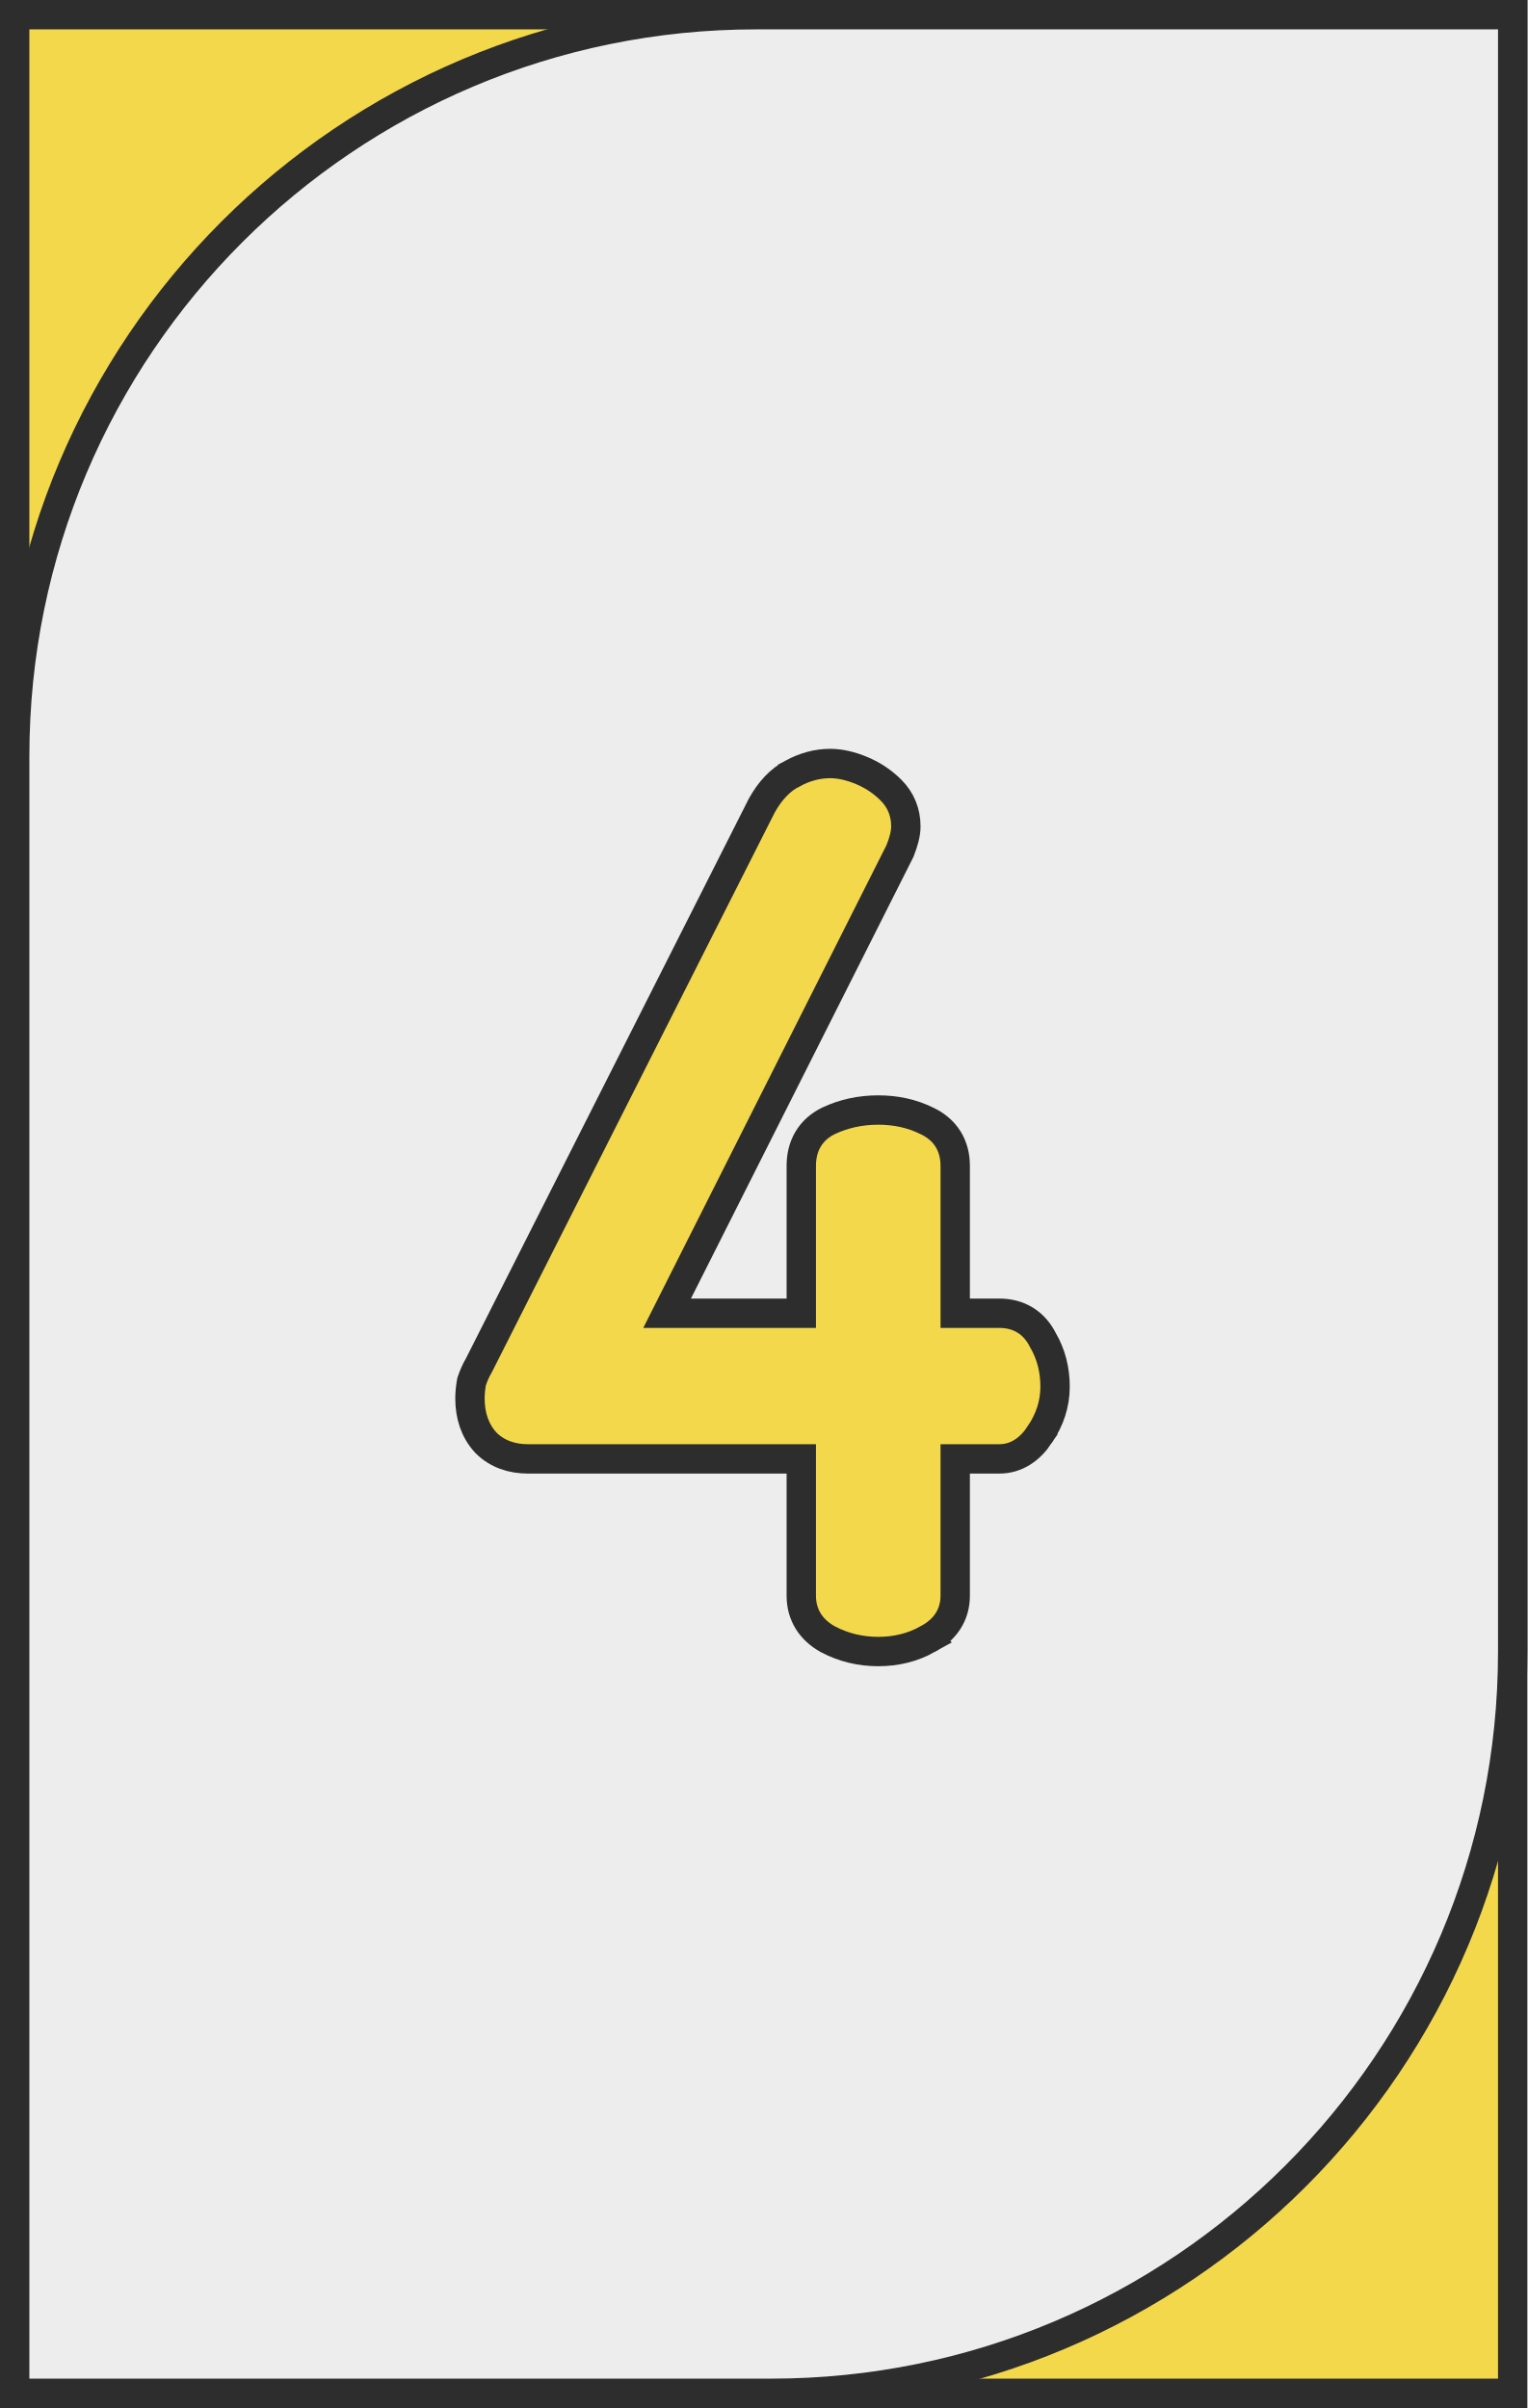
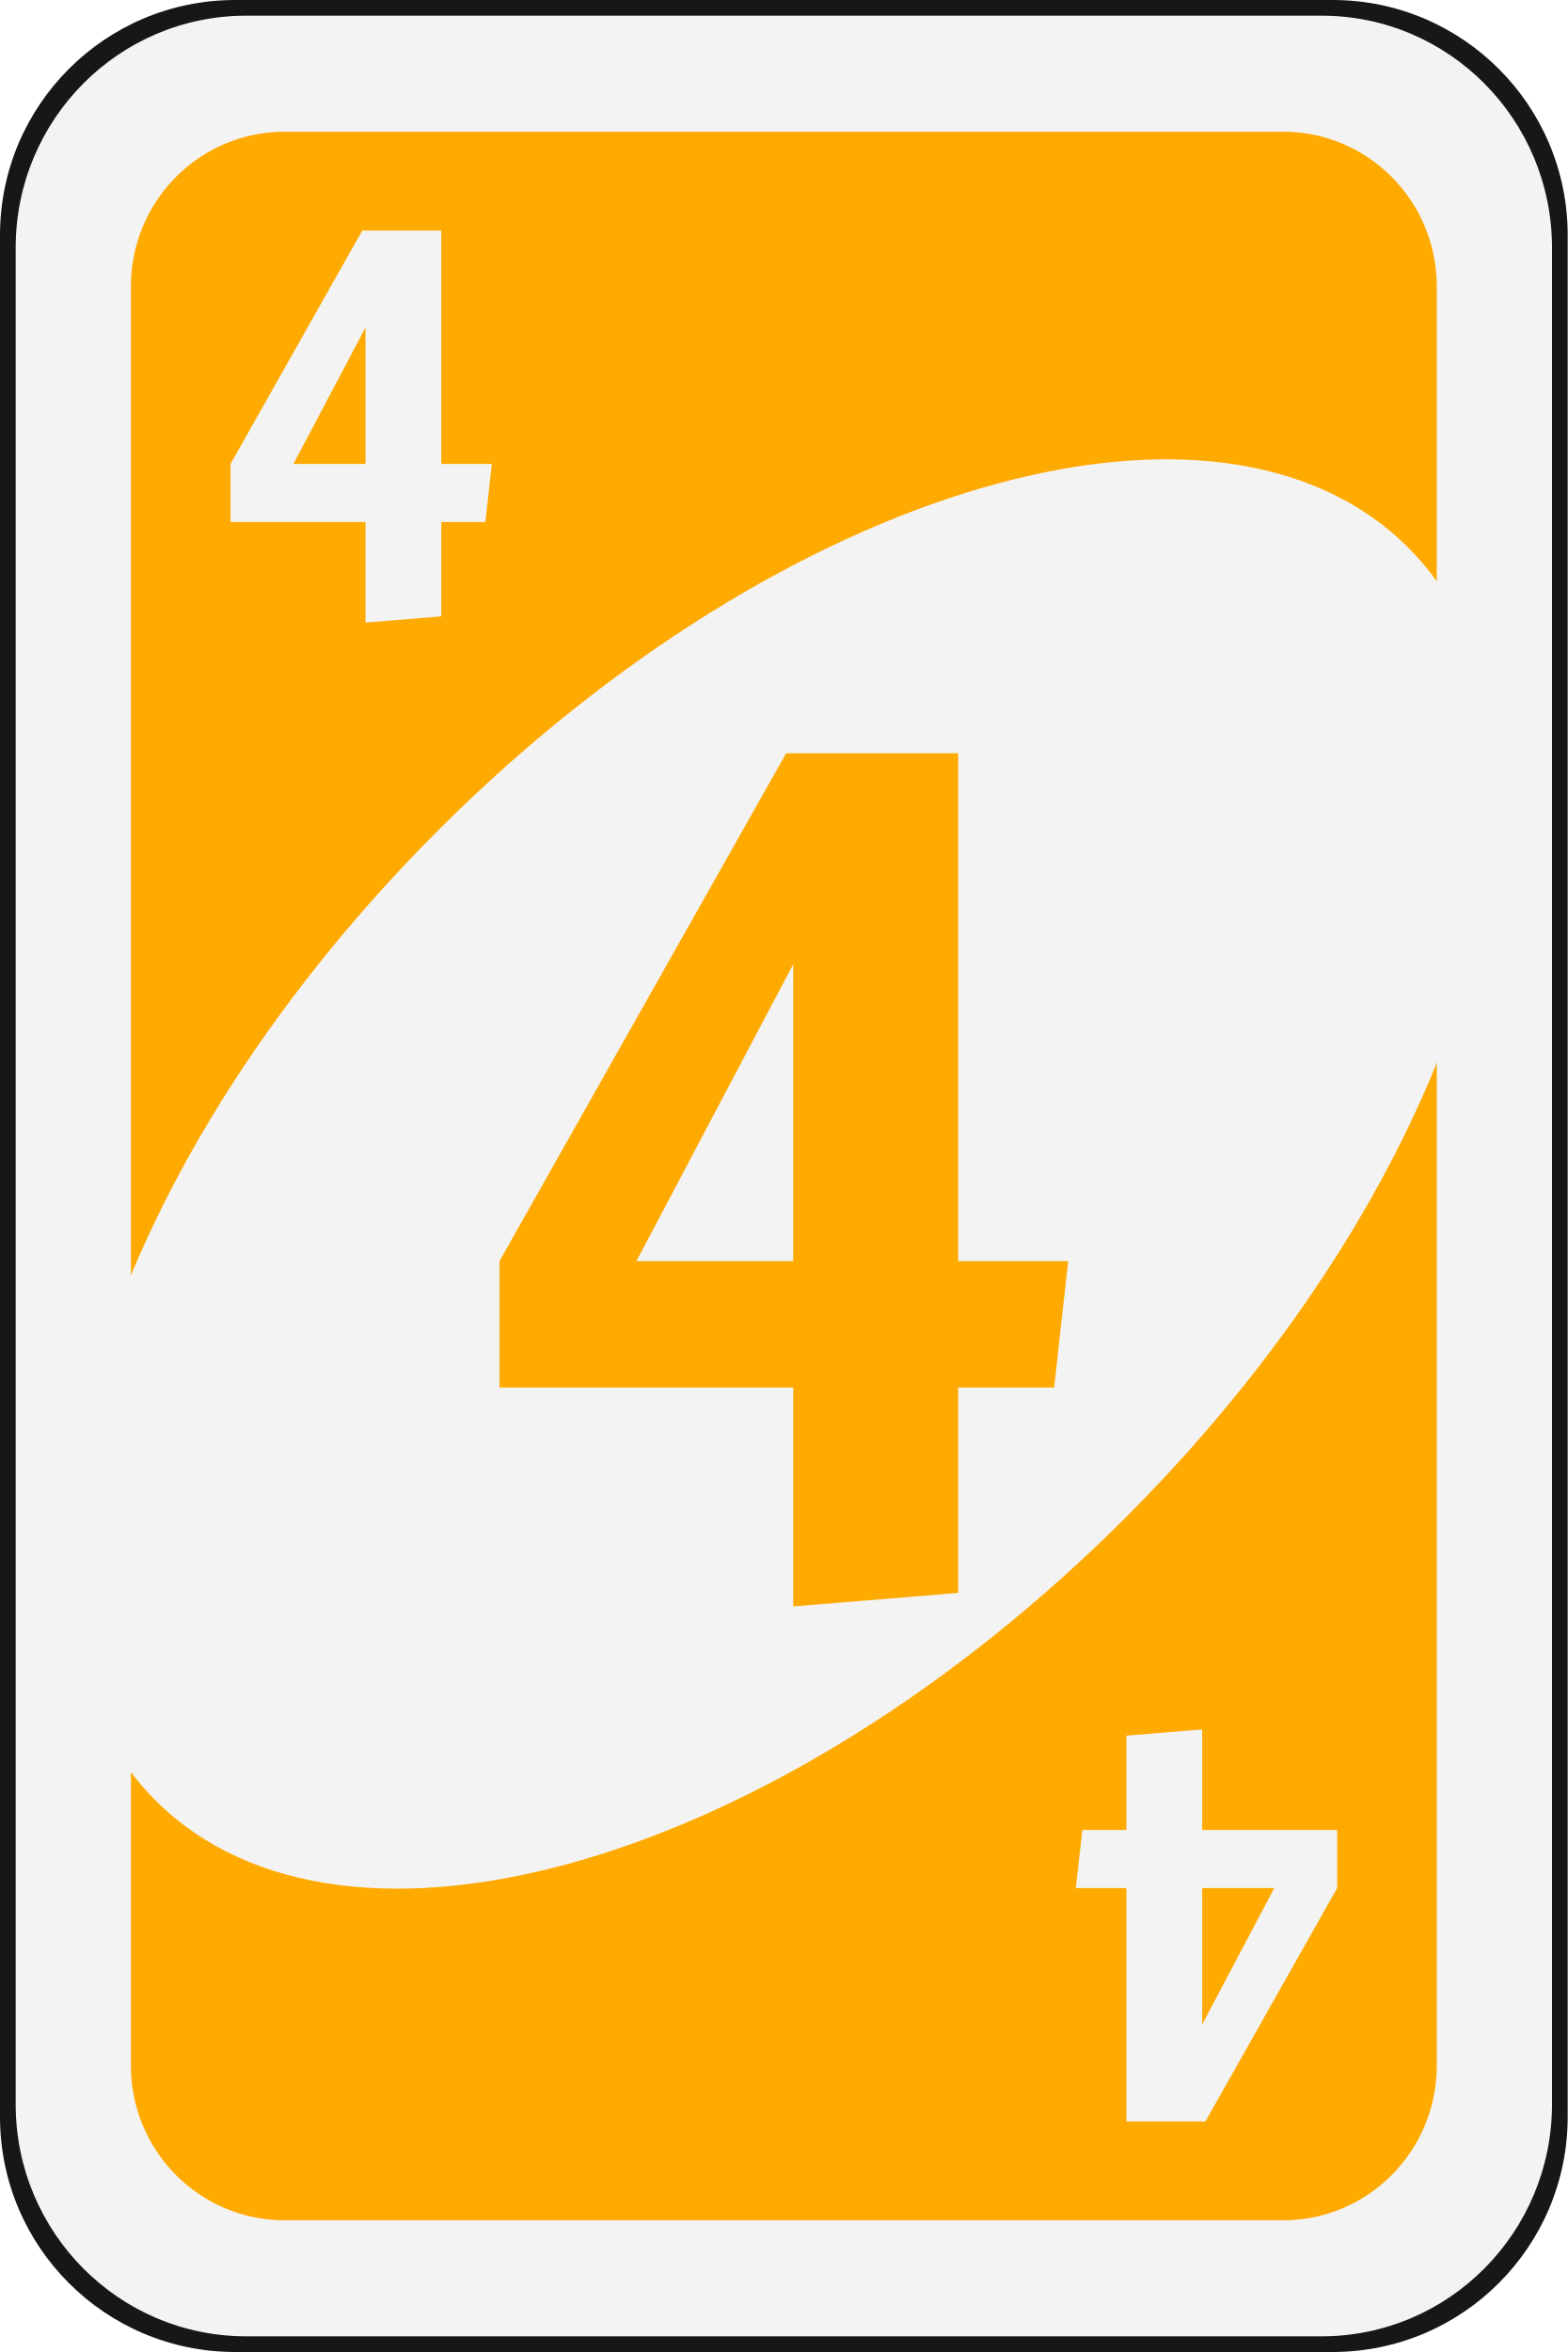
- <svg xmlns="http://www.w3.org/2000/svg" width="104" height="164" viewBox="0 0 104 164" fill="none">
-   <rect x="1" y="1" width="102" height="162" fill="#F4D84B" stroke="#2D2D2D" stroke-width="2" />
-   <path d="M103 1V112.5C103 140.39 80.39 163 52.5 163H1V51.5C1 23.61 23.61 1 51.5 1H103Z" fill="#EDEDED" stroke="#2D2D2D" stroke-width="2" />
-   <path d="M56.52 52C57.218 52 57.938 52.174 58.665 52.477C59.423 52.792 60.093 53.238 60.667 53.812C61.339 54.484 61.68 55.328 61.68 56.28C61.68 56.791 61.517 57.359 61.288 57.932L61.273 57.972L61.253 58.01L45.423 89.44H54.56V79.4C54.56 78.752 54.697 78.134 55.02 77.59C55.344 77.043 55.819 76.632 56.393 76.346L56.403 76.34L56.414 76.335C57.462 75.842 58.596 75.6 59.8 75.6C60.994 75.6 62.102 75.839 63.105 76.335H63.105C63.7 76.615 64.201 77.019 64.546 77.567C64.891 78.115 65.04 78.742 65.04 79.4V89.44H68.04C68.671 89.44 69.273 89.582 69.804 89.908C70.331 90.233 70.727 90.703 71.009 91.263C71.567 92.217 71.84 93.285 71.84 94.44C71.84 95.614 71.477 96.711 70.791 97.714L70.792 97.715C70.133 98.703 69.216 99.36 68.04 99.36H65.04V108.68C65.04 109.308 64.88 109.902 64.537 110.427C64.203 110.938 63.727 111.332 63.169 111.631L63.17 111.632C62.154 112.203 61.022 112.48 59.8 112.48C58.577 112.48 57.429 112.203 56.372 111.644L56.361 111.638L56.35 111.632C55.212 110.992 54.56 109.982 54.56 108.68V99.36H35.96C34.846 99.36 33.851 99.025 33.093 98.268L33.076 98.25L33.06 98.232C32.326 97.425 32 96.394 32 95.24C32 94.908 32.033 94.558 32.094 94.195L32.106 94.118L32.131 94.044C32.254 93.674 32.411 93.325 32.602 93L51.867 54.869L51.889 54.83C52.426 53.875 53.105 53.12 53.966 52.681V52.68C54.785 52.239 55.639 52 56.52 52Z" fill="#F4D84B" stroke="#2D2D2D" stroke-width="2" />
+ <svg xmlns="http://www.w3.org/2000/svg" width="204" height="306" viewBox="0 0 204 306" fill="none">
+   <path d="M0 30.6C0 13.7 13.7 0 30.6 0H173.4C190.3 0 204 13.7 204 30.6V275.4C204 292.3 190.3 306 173.4 306H30.6C13.7 306 0 292.3 0 275.4V30.6Z" fill="#171717" />
+   <path d="M2.04 32.232C2.04 15.557 15.466 2.04 32.028 2.04H171.972C188.534 2.04 201.96 15.557 201.96 32.232V273.768C201.96 290.443 188.534 303.96 171.972 303.96H32.028C15.466 303.96 2.04 290.443 2.04 273.768V32.232Z" fill="#F3F3F3" />
+   <path d="M17.034 37.264C17.034 26.148 25.985 17.136 37.026 17.136H166.974C178.015 17.136 186.966 26.148 186.966 37.264V268.736C186.966 279.852 178.015 288.864 166.974 288.864H37.026C25.985 288.864 17.034 279.852 17.034 268.736V37.264Z" fill="#FFAA00" />
+   <path d="M183.24 71.237C207.936 95.934 191.468 152.444 146.456 197.456C101.444 242.468 44.934 258.936 20.237 234.24C-4.459 209.543 12.009 153.033 57.021 108.021C102.033 63.009 158.543 46.541 183.24 71.237Z" fill="#F3F3F3" />
+   <path d="M103.218 209V180.516H65V164.071L102.305 98H124.687V164.071H139L137.173 180.516H124.687V207.238L103.218 209ZM82.815 164.071H103.218V125.456L82.815 164.071Z" fill="#FFAA00" />
+   <path d="M47.56 81V67.913H30V60.357L47.14 30H57.424V60.357H64L63.16 67.913H57.424V80.191L47.56 81ZM38.185 60.357H47.56V42.615L38.185 60.357Z" fill="#F3F3F3" />
+   <path d="M156.44 225V238.087H174V245.643L156.86 276H146.576V245.643H140L140.84 238.087H146.576V225.81L156.44 225ZM165.815 245.643H156.44V263.385L165.815 245.643Z" fill="#F3F3F3" />
</svg>
